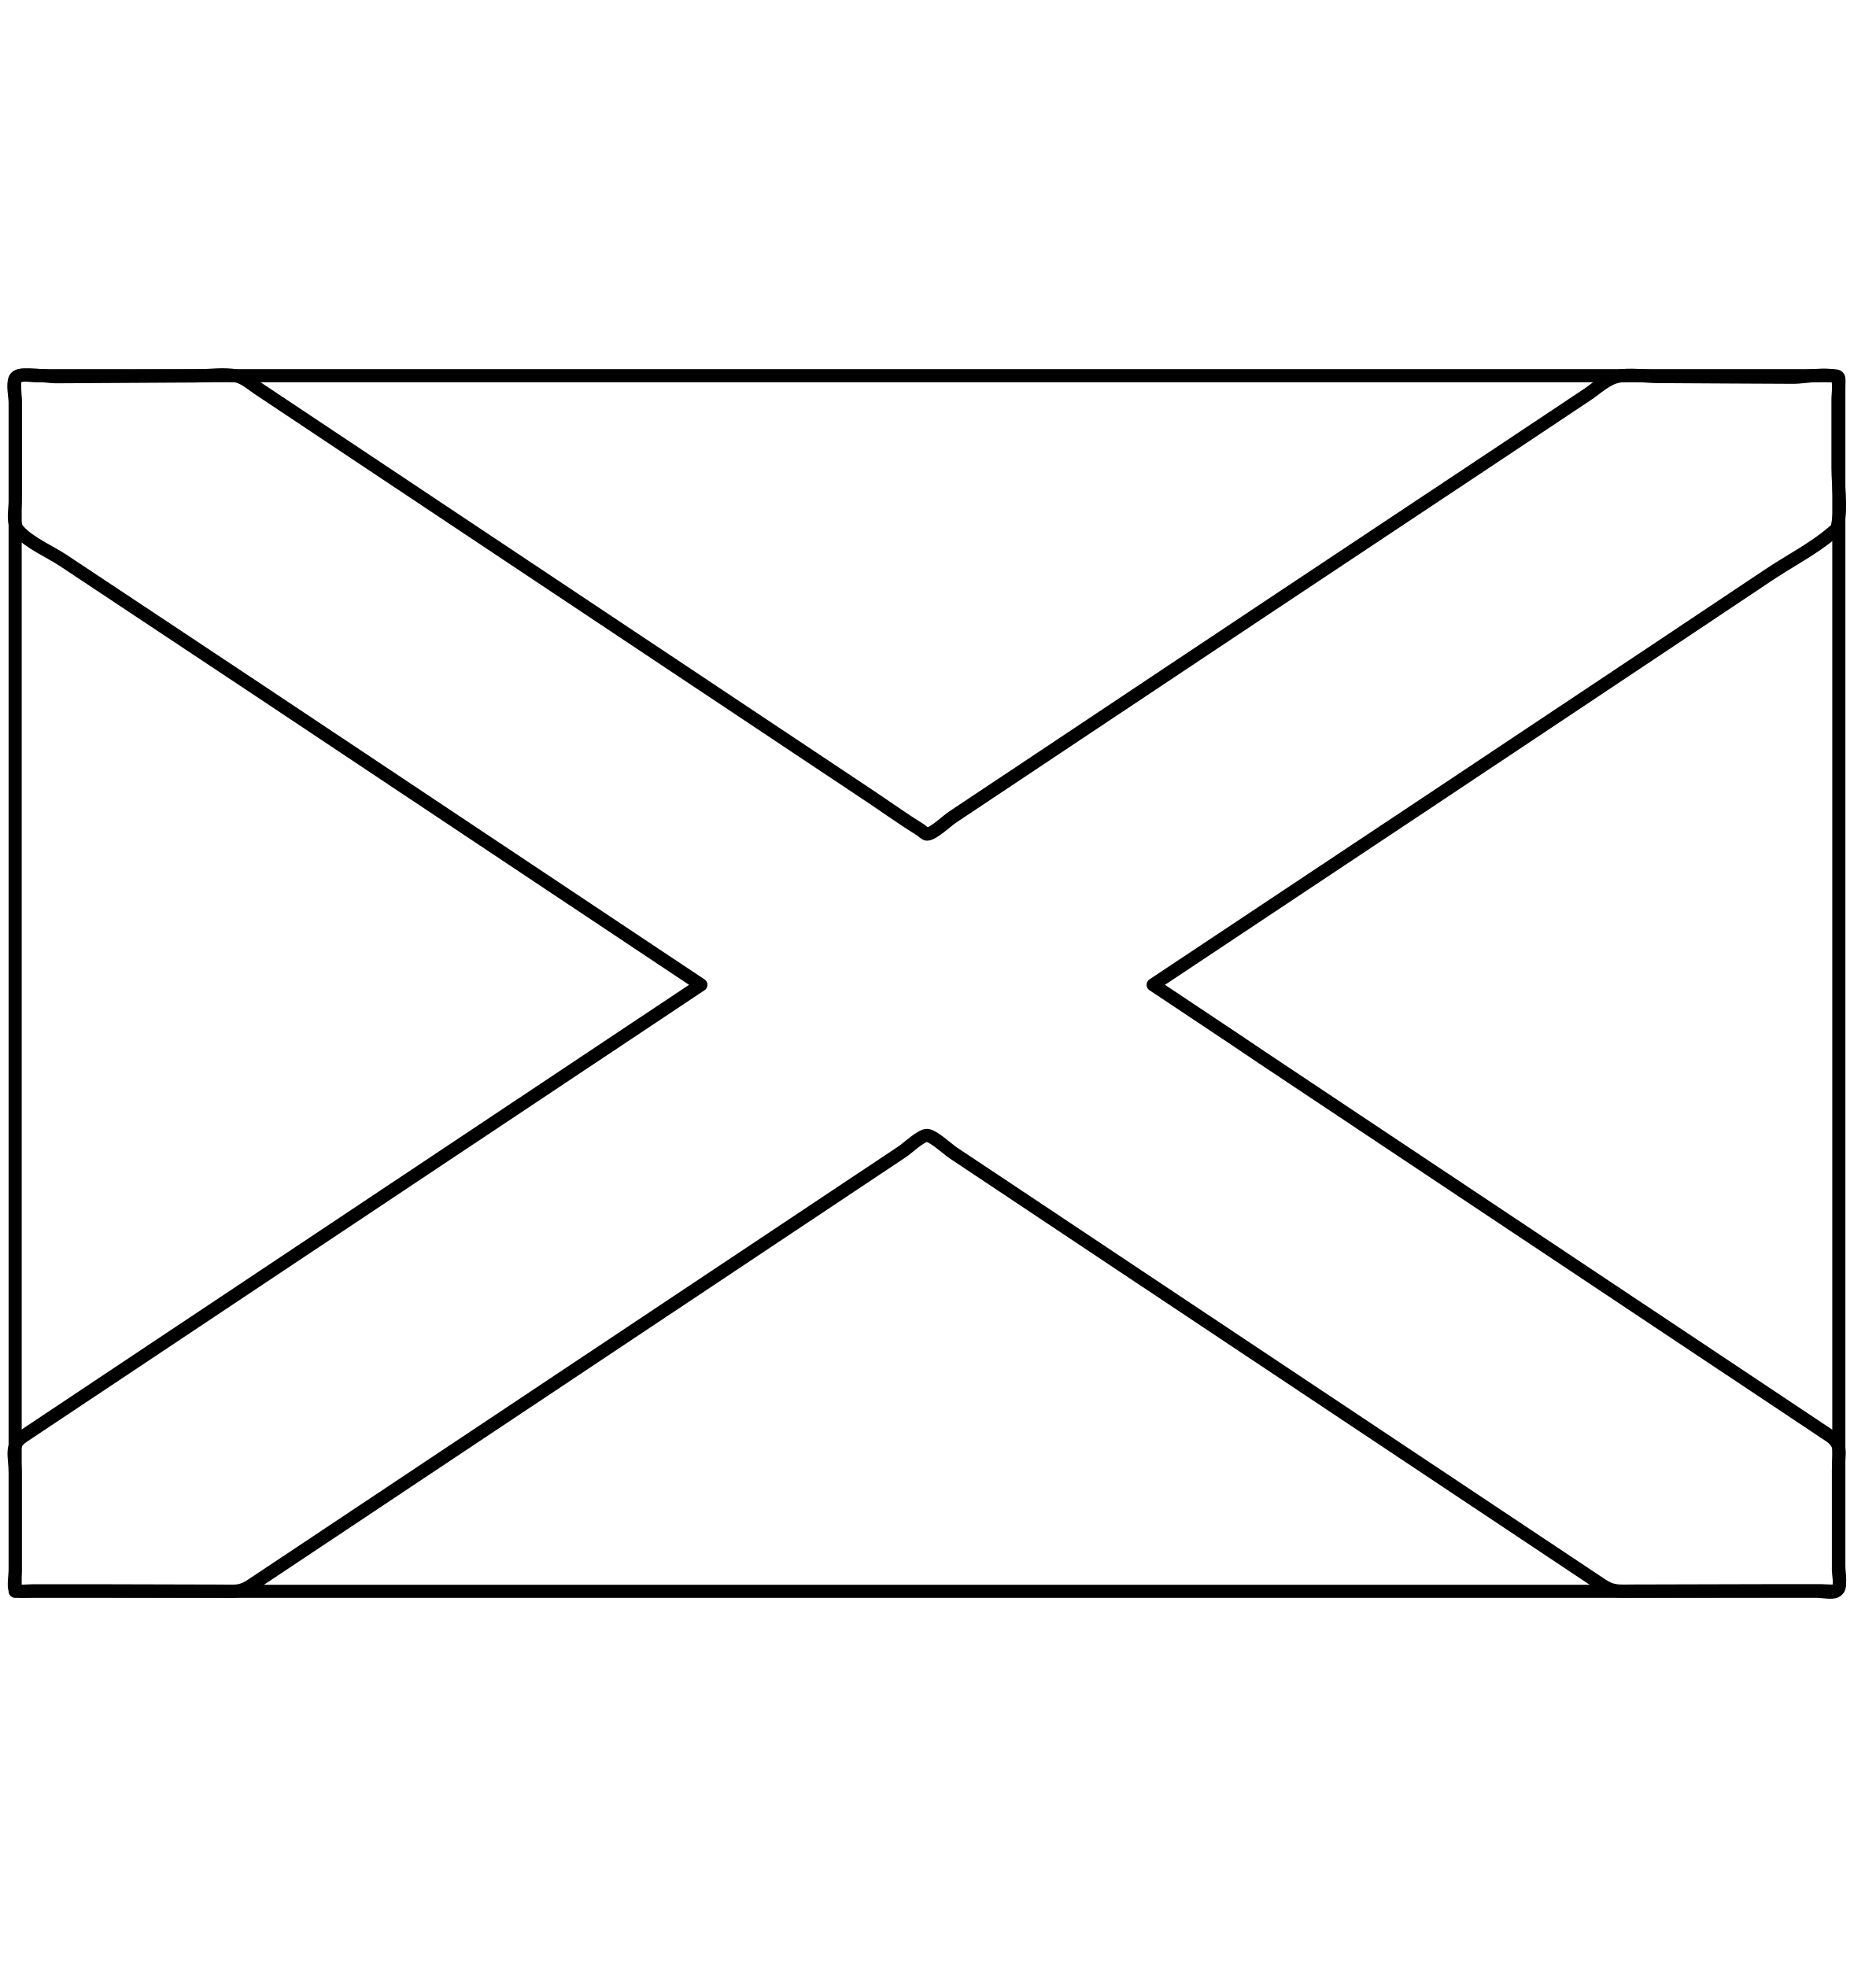
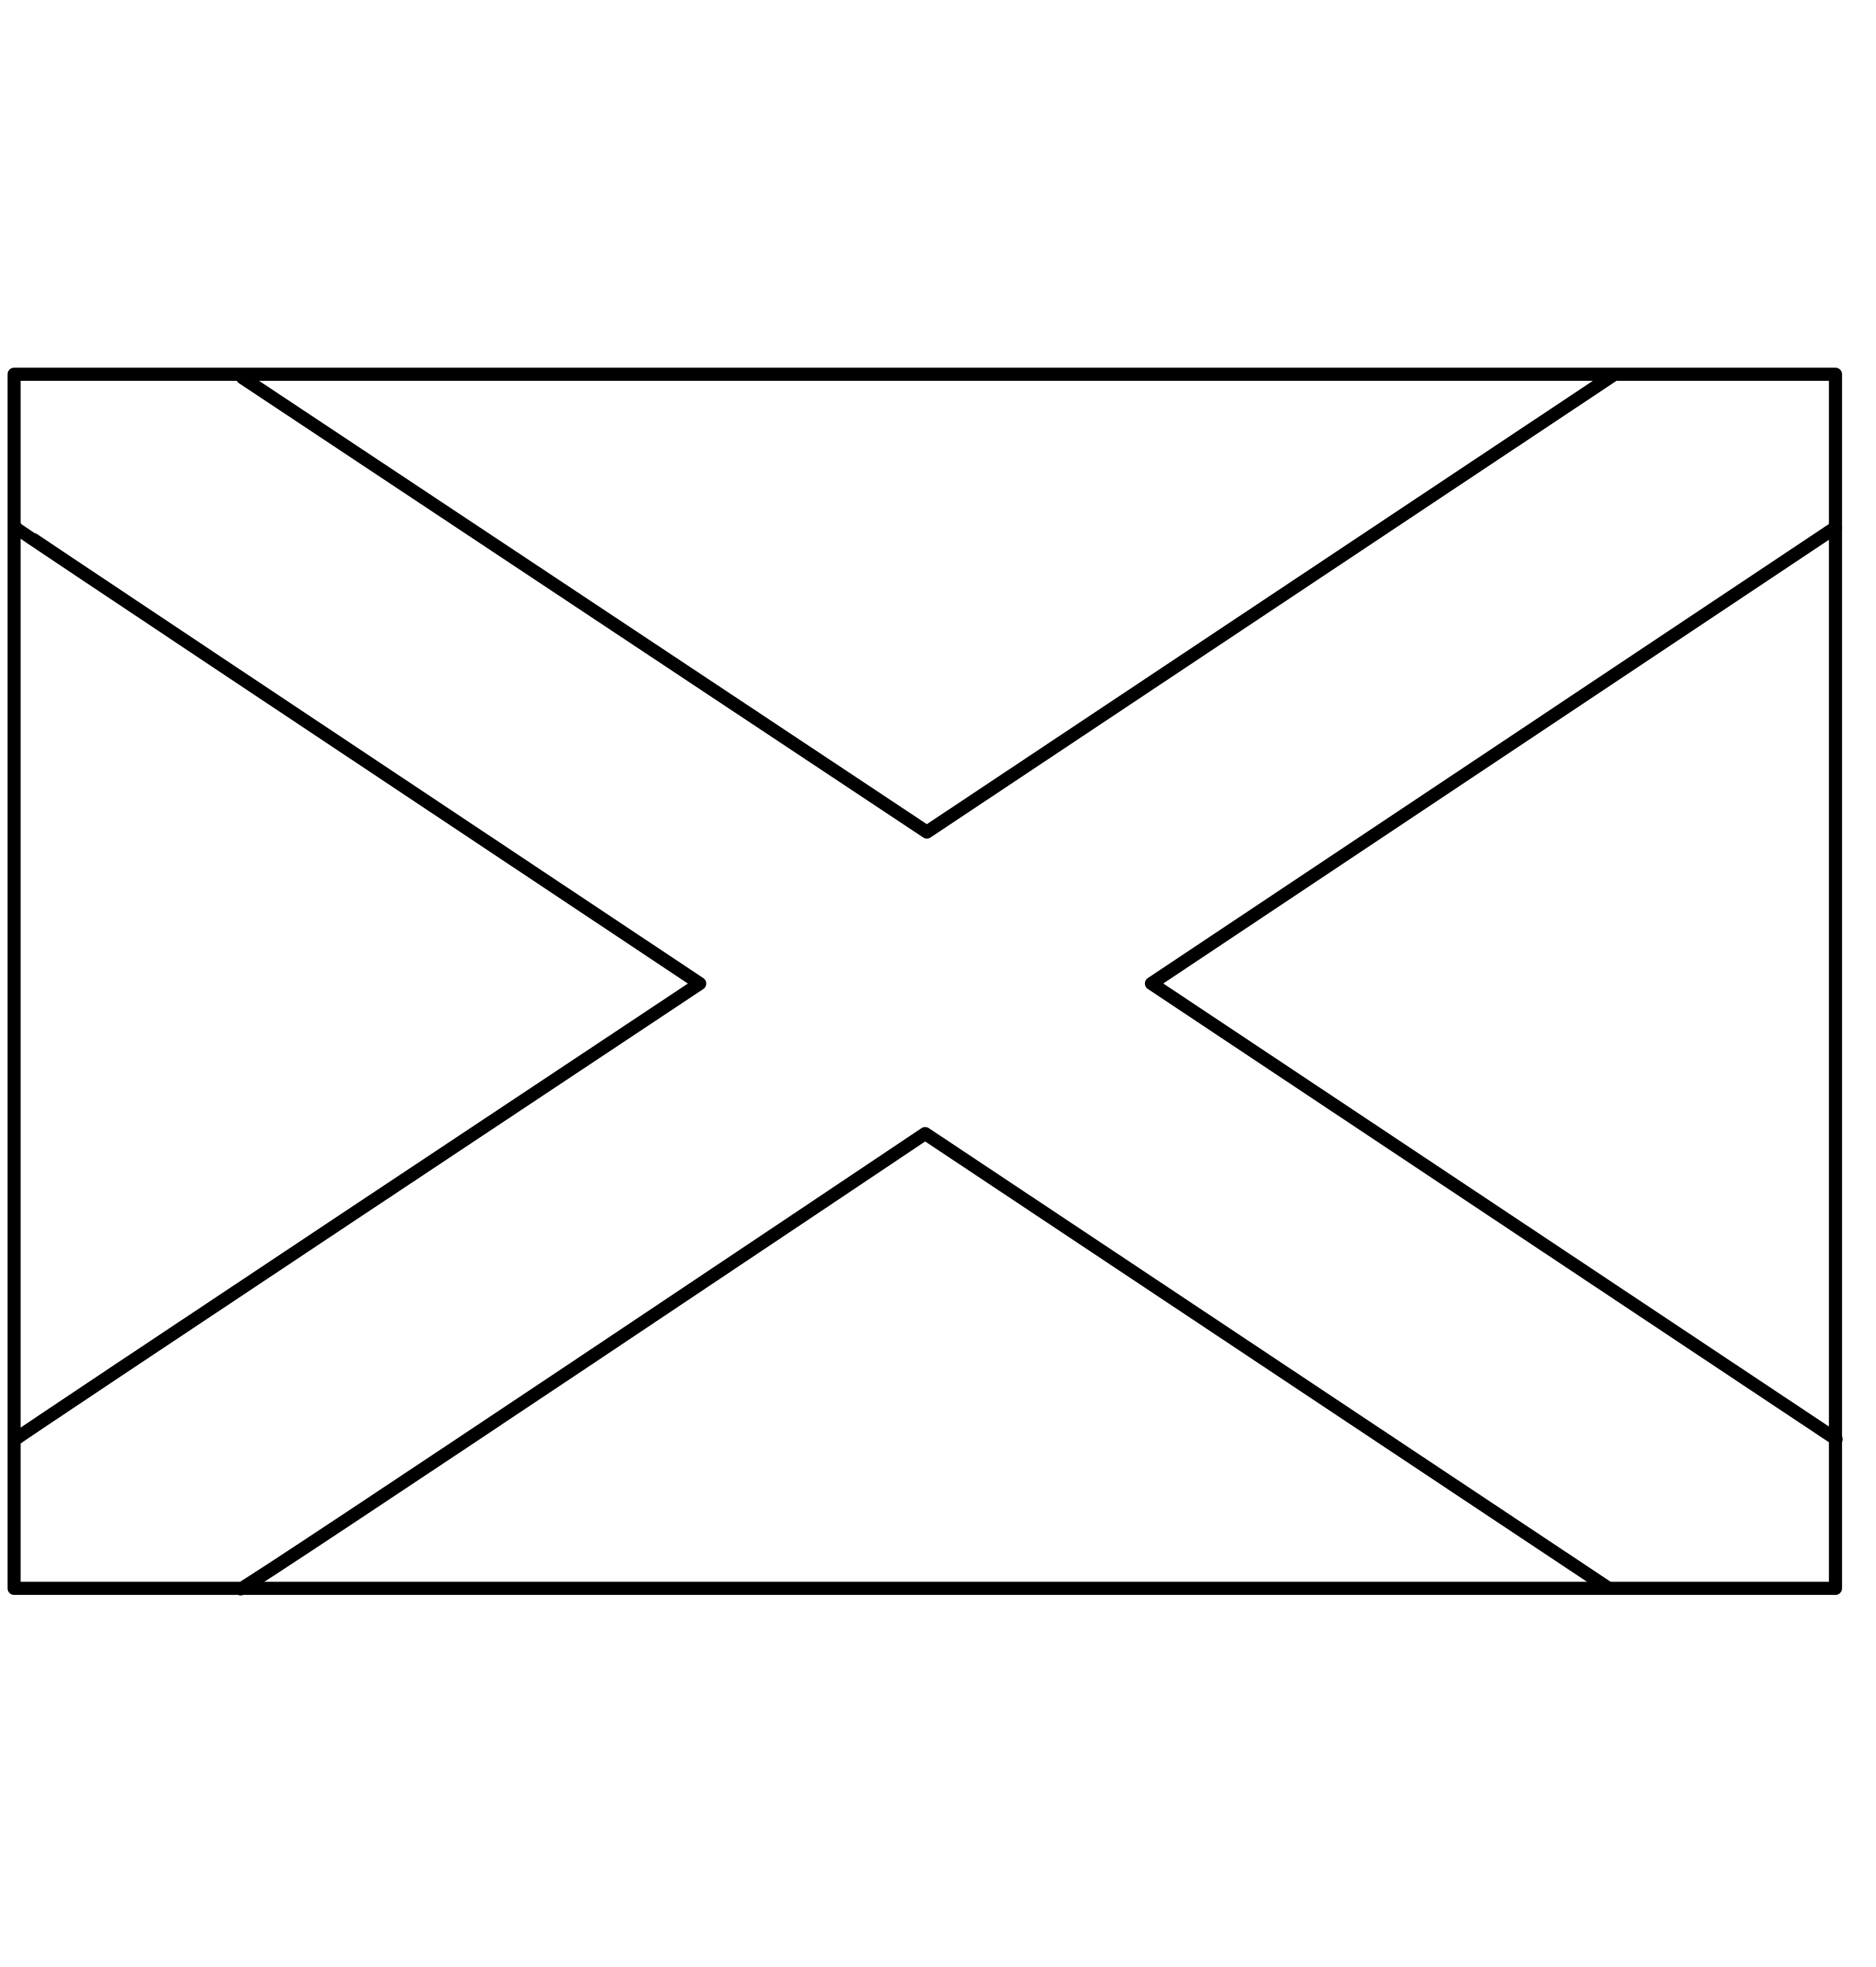
<svg xmlns="http://www.w3.org/2000/svg" width="286" height="300" viewBox="0 0 286 300">
-   <path d="M2.31,242.7H277.16c.66,0,2.2.3,2.79,0,.95-.48.46-2.69.46-3.92V59.12c0-1.81.31-1.82-1.45-1.82H5.49c-1.14,0-2.74-.39-3.18.43s0,2.84,0,3.67V242.7Z" fill="none" stroke="#000" stroke-linecap="round" stroke-linejoin="round" stroke-width="2" />
-   <path d="M188.5,158.63l-12.65-8.43,43.6-29,33.33-22.21,17-11.35c3.13-2.09,6.85-4,9.69-6.45.85-.75.59-.26.81-1.36.53-2.61,0-5.86,0-8.51l0-10.38c0-1,.35-2.93-.28-3.4-1-.71-5.19,0-6.35,0l-10.42-.05-10.42-.06c-1.92,0-4.34-.43-6.22,0-1.58.33-3.14,1.81-4.49,2.72l-12.67,8.44L193.42,92.53l-48.23,32.14c-.74.49-2.91,2.56-3.83,2.55-.27,0-.83-.57-1.06-.7-2.66-1.64-5.22-3.49-7.82-5.22l-30.89-20.58L39.49,59.34c-1.09-.73-2.22-1.78-3.48-2-1.88-.39-4.3,0-6.21,0l-10.71.06L8.5,57.46c-1.09,0-5-.63-5.9,0-.63.47-.28,2.44-.27,3.4l0,10.65,0,4.8c0,1-.31,2.65,0,3.65.26.81,0,.34.53,1,1.58,1.82,4.79,3.19,6.79,4.52L39.49,105.3,103,147.62l3.88,2.58-47.4,31.58-56,37.32c-2,1.31-1.16,3.16-1.16,5.55v14.92c0,.48-.31,2.49,0,2.88s2.09.17,2.72.17l8.84,0,19.88.05c2,0,2.91.22,4.51-.85l7.78-5.18,30.19-20.11,61.4-40.91c.74-.49,2.81-2.47,3.73-2.45s3.2,2.14,4,2.67l8.41,5.6,17.46,11.64,63.12,42.05,9.8,6.53c1.8,1.2,2.62,1,4.92,1l20.24-.05,8.46,0c.82,0,2.22.26,2.57-.29s0-2.22,0-2.76V224.19c0-2.73.69-3.86-1.44-5.28l-23.35-15.56-63.16-42.09Z" fill="none" stroke="#000" stroke-linecap="round" stroke-linejoin="round" stroke-width="2" />
+   <rect x="2.15" y="57.08" width="277.75" height="185.17" stroke-width="2" stroke="#000" stroke-linecap="round" stroke-linejoin="round" fill="none" />
+   <path d="M246.06,57.18,141.34,126.9,37,57.62" fill="none" stroke="#000" stroke-linecap="round" stroke-linejoin="round" stroke-width="2" />
+   <path d="M280,219.5,175.59,150,279.88,80.47" fill="none" stroke="#000" stroke-linecap="round" stroke-linejoin="round" stroke-width="2" />
+   <path d="M36.7,242.33c1.13-.23,104.38-69.44,104.38-69.44,54.47,36.26,104.24,69.36,104.24,69.36" fill="none" stroke="#000" stroke-linecap="round" stroke-linejoin="round" stroke-width="2" />
+   <path d="M2.43,80.48c.1.16,49.83,33.29,104.27,69.53C102.53,152.78,2.56,219.16,2.35,219.5" fill="none" stroke="#000" stroke-linecap="round" stroke-linejoin="round" stroke-width="2" />
</svg>
